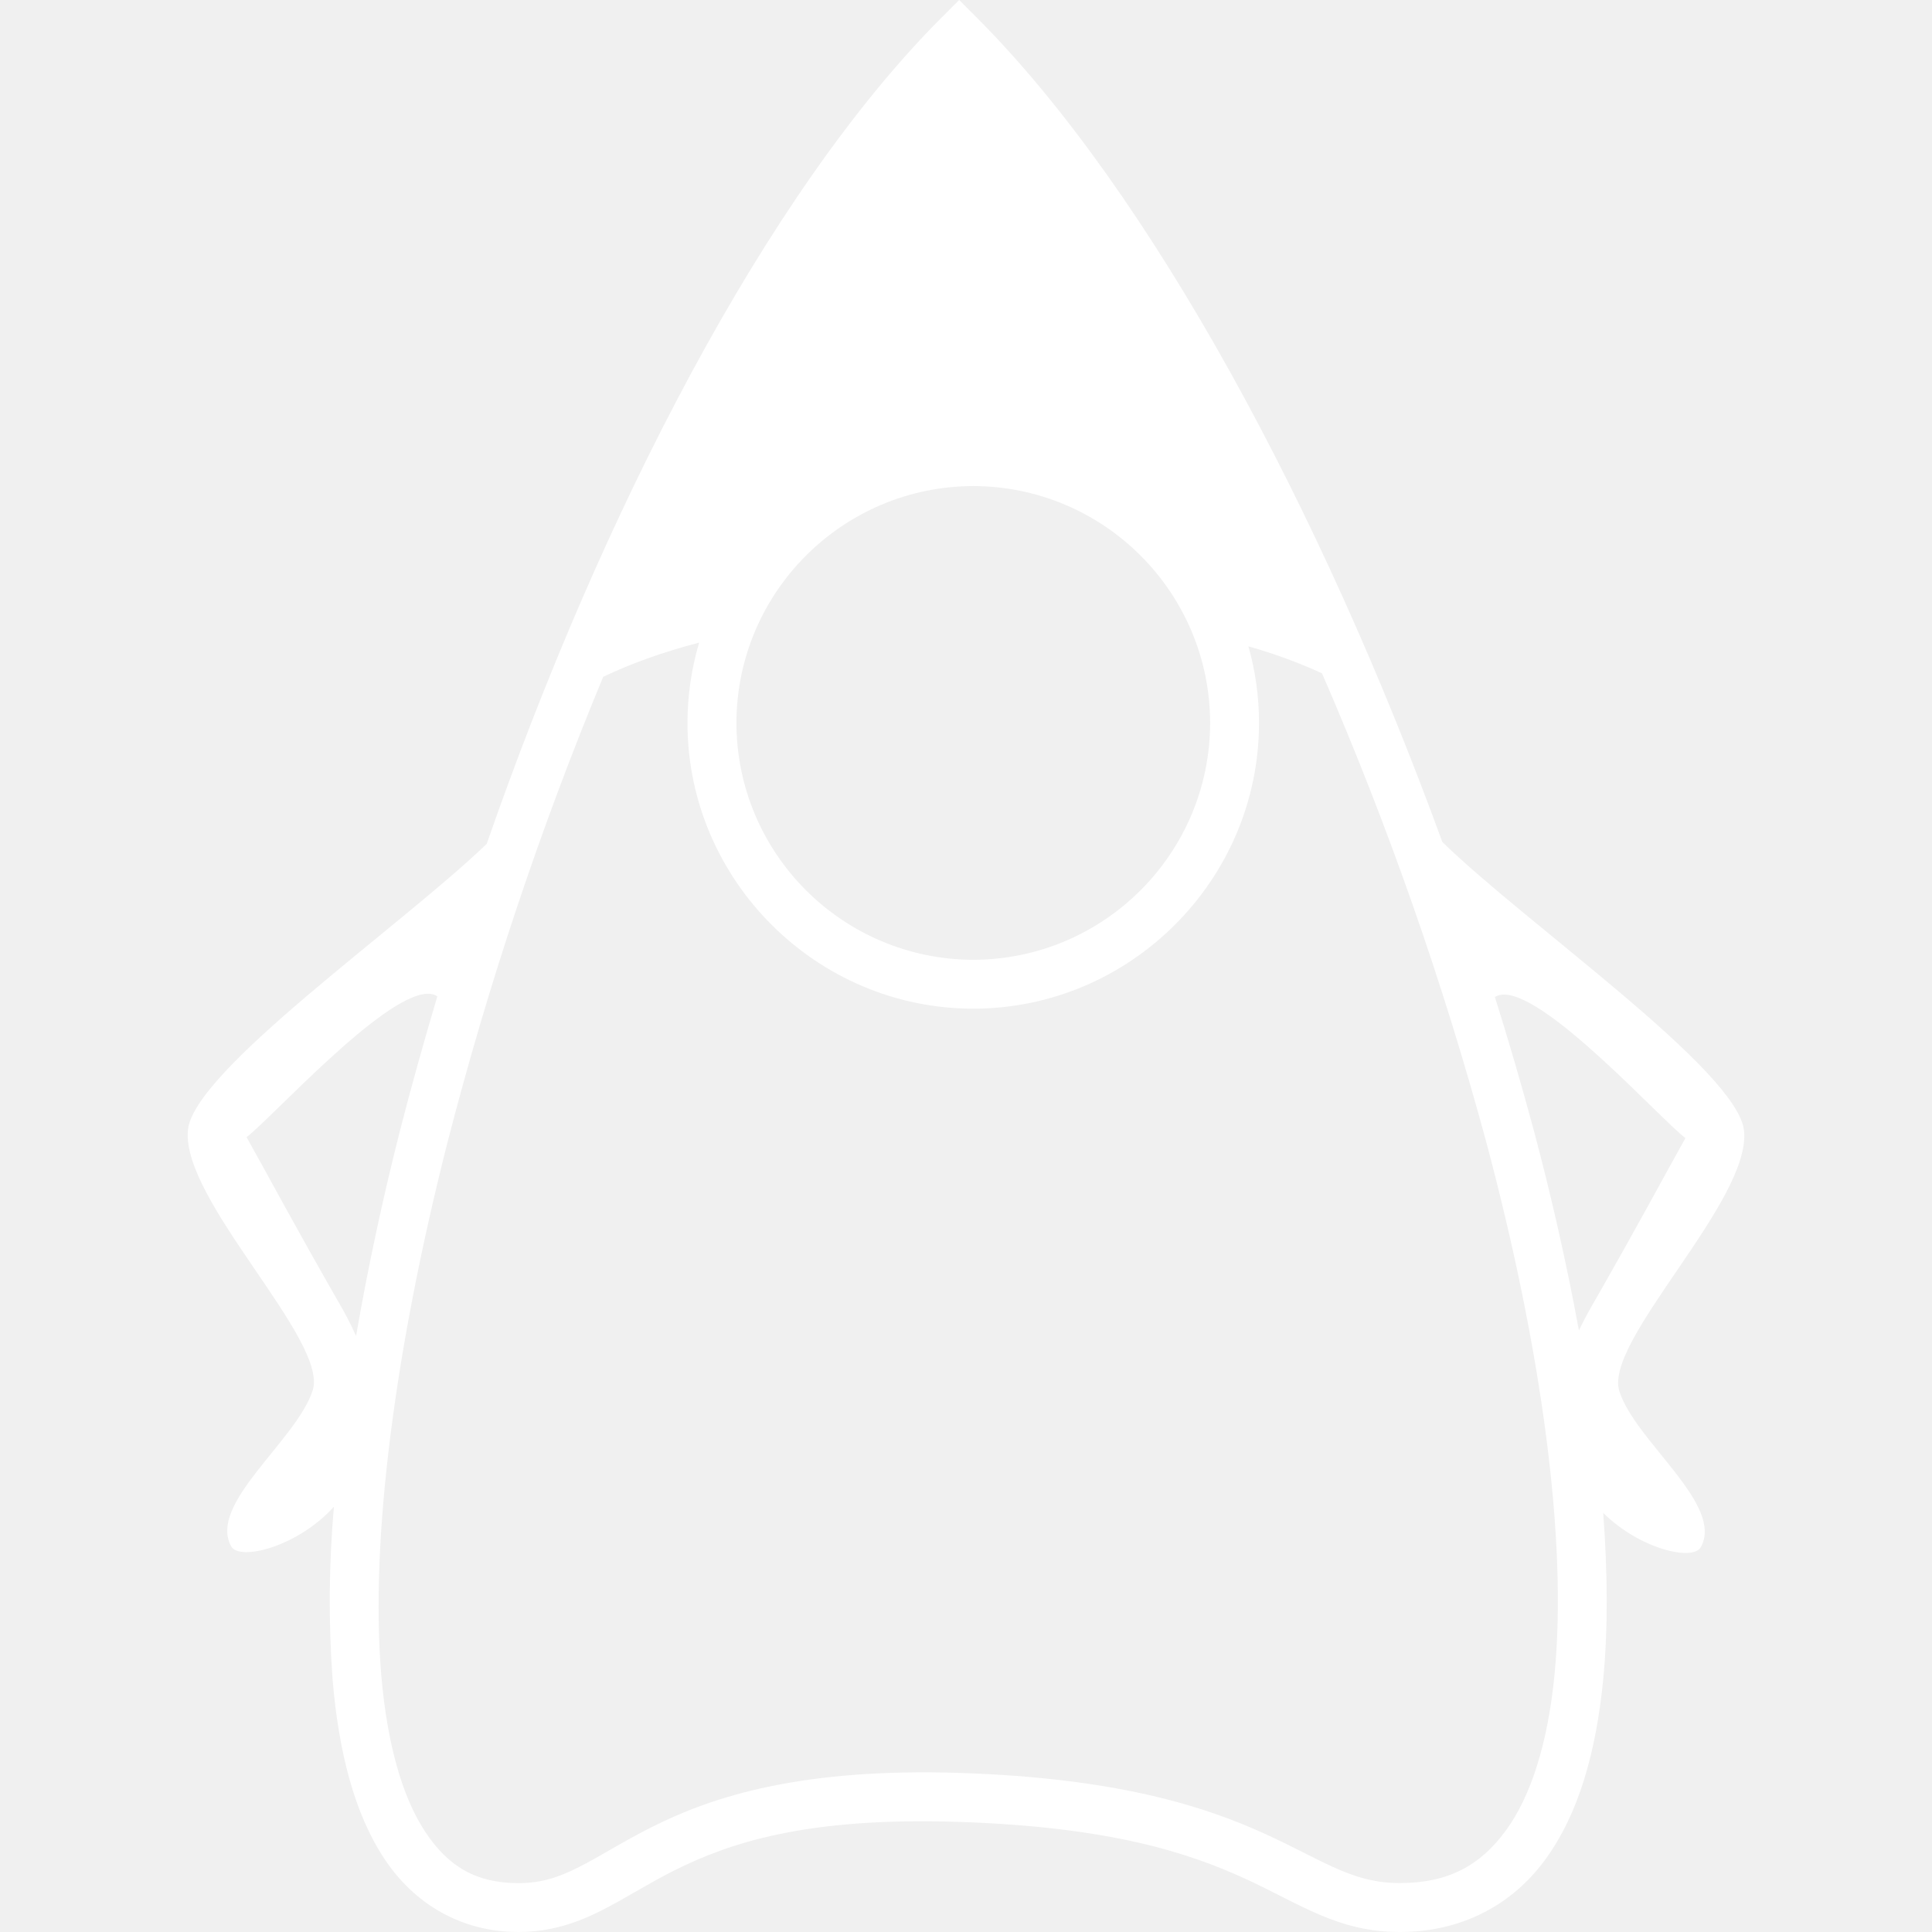
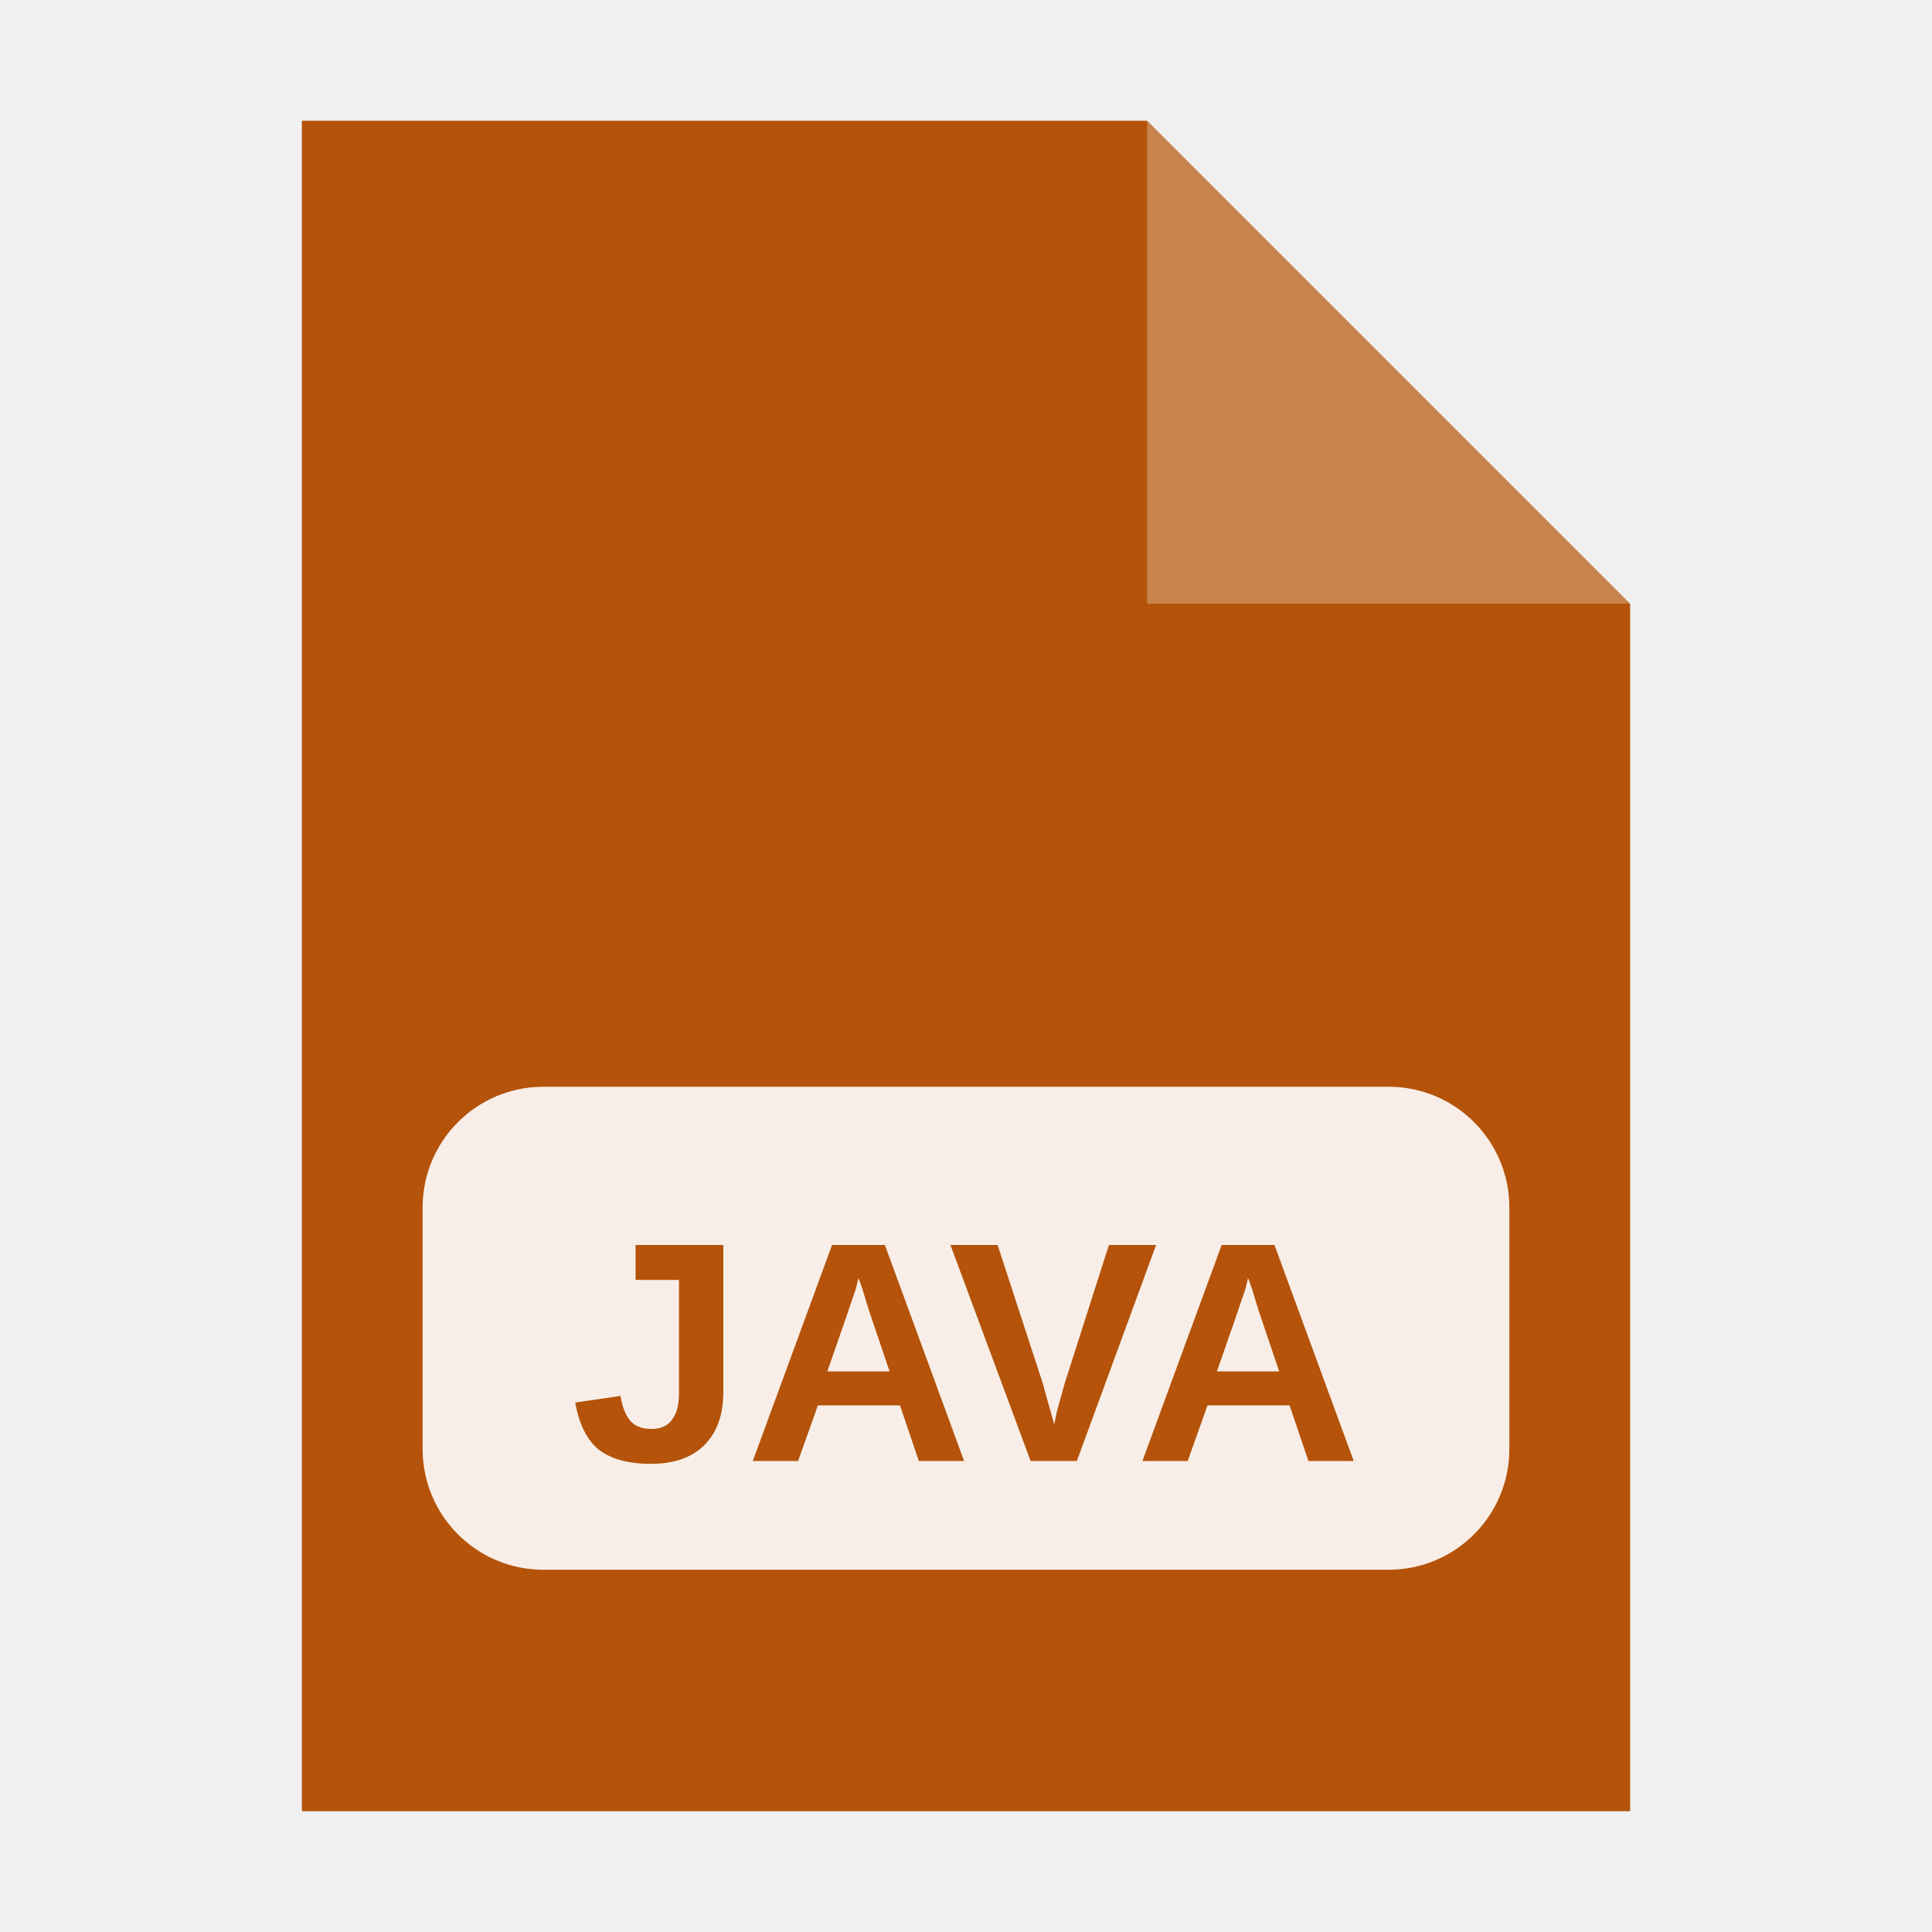
- <svg xmlns="http://www.w3.org/2000/svg" fill="#ffffff" role="img" viewBox="0 0 24 24">
-   <path d="M11.915 0 11.7.215C9.515 2.4 7.47 6.39 6.046 10.483c-1.064 1.024-3.633 2.81-3.711 3.551-.093.87 1.746 2.611 1.55 3.235-.198.625-1.304 1.408-1.014 1.939.1.188.823.011 1.277-.491a13.389 13.389 0 0 0-.017 2.14c.076.906.27 1.668.643 2.232.372.563.956.911 1.667.911.397 0 .727-.114 1.024-.264.298-.149.571-.33.91-.5.68-.34 1.634-.666 3.53-.604 1.903.062 2.872.39 3.559.704.687.314 1.15.664 1.925.664.767 0 1.395-.336 1.807-.9.412-.563.631-1.33.72-2.24.06-.623.055-1.32 0-2.066.454.45 1.117.604 1.213.424.29-.53-.816-1.314-1.013-1.937-.198-.624 1.642-2.366 1.549-3.236-.08-.748-2.707-2.568-3.748-3.586C16.428 6.374 14.308 2.394 12.13.215zm.175 6.038a2.95 2.95 0 0 1 2.943 2.942 2.95 2.95 0 0 1-2.943 2.943A2.95 2.95 0 0 1 9.148 8.98a2.95 2.95 0 0 1 2.942-2.942zM8.685 7.983a3.515 3.515 0 0 0-.145.997c0 1.951 1.6 3.55 3.55 3.55 1.95 0 3.55-1.598 3.55-3.55 0-.329-.046-.648-.132-.951.334.095.64.208.915.336a42.699 42.699 0 0 1 2.042 5.829c.678 2.545 1.01 4.92.846 6.607-.082.844-.29 1.51-.606 1.94-.315.431-.713.651-1.315.651-.593 0-.932-.27-1.673-.61-.741-.338-1.825-.694-3.792-.758-1.974-.064-3.073.293-3.821.669-.375.188-.659.373-.911.5s-.466.2-.752.2c-.53 0-.876-.209-1.16-.64-.285-.43-.474-1.101-.545-1.948-.141-1.693.176-4.069.823-6.614a43.155 43.155 0 0 1 1.934-5.783c.348-.167.749-.31 1.192-.425zm-3.382 4.362a.216.216 0 0 1 .13.031c-.166.56-.323 1.116-.463 1.665a33.849 33.849 0 0 0-.547 2.555 3.9 3.9 0 0 0-.2-.39c-.58-1.012-.914-1.642-1.16-2.08.315-.24 1.679-1.755 2.24-1.781zm13.394.01c.562.027 1.926 1.543 2.24 1.783-.246.438-.58 1.068-1.16 2.08a4.428 4.428 0 0 0-.163.309 32.354 32.354 0 0 0-.562-2.49 40.579 40.579 0 0 0-.482-1.652.216.216 0 0 1 .127-.03z" />
+ <svg xmlns="http://www.w3.org/2000/svg" viewBox="0 0 32 32" role="img" aria-label="JAVA file">
+   <path fill="#b45309" d="M5 2h14l8 8v20H5z" />
+   <path fill="#fff" opacity=".28" d="M19 2v8h8z" />
+   <rect x="7" y="18" width="18" height="8" rx="2" fill="#fff" opacity=".9" />
+   <text x="16" y="24.2" text-anchor="middle" font-family="Arial,sans-serif" font-size="5.2" font-weight="700" fill="#b45309">JAVA</text>
</svg>
